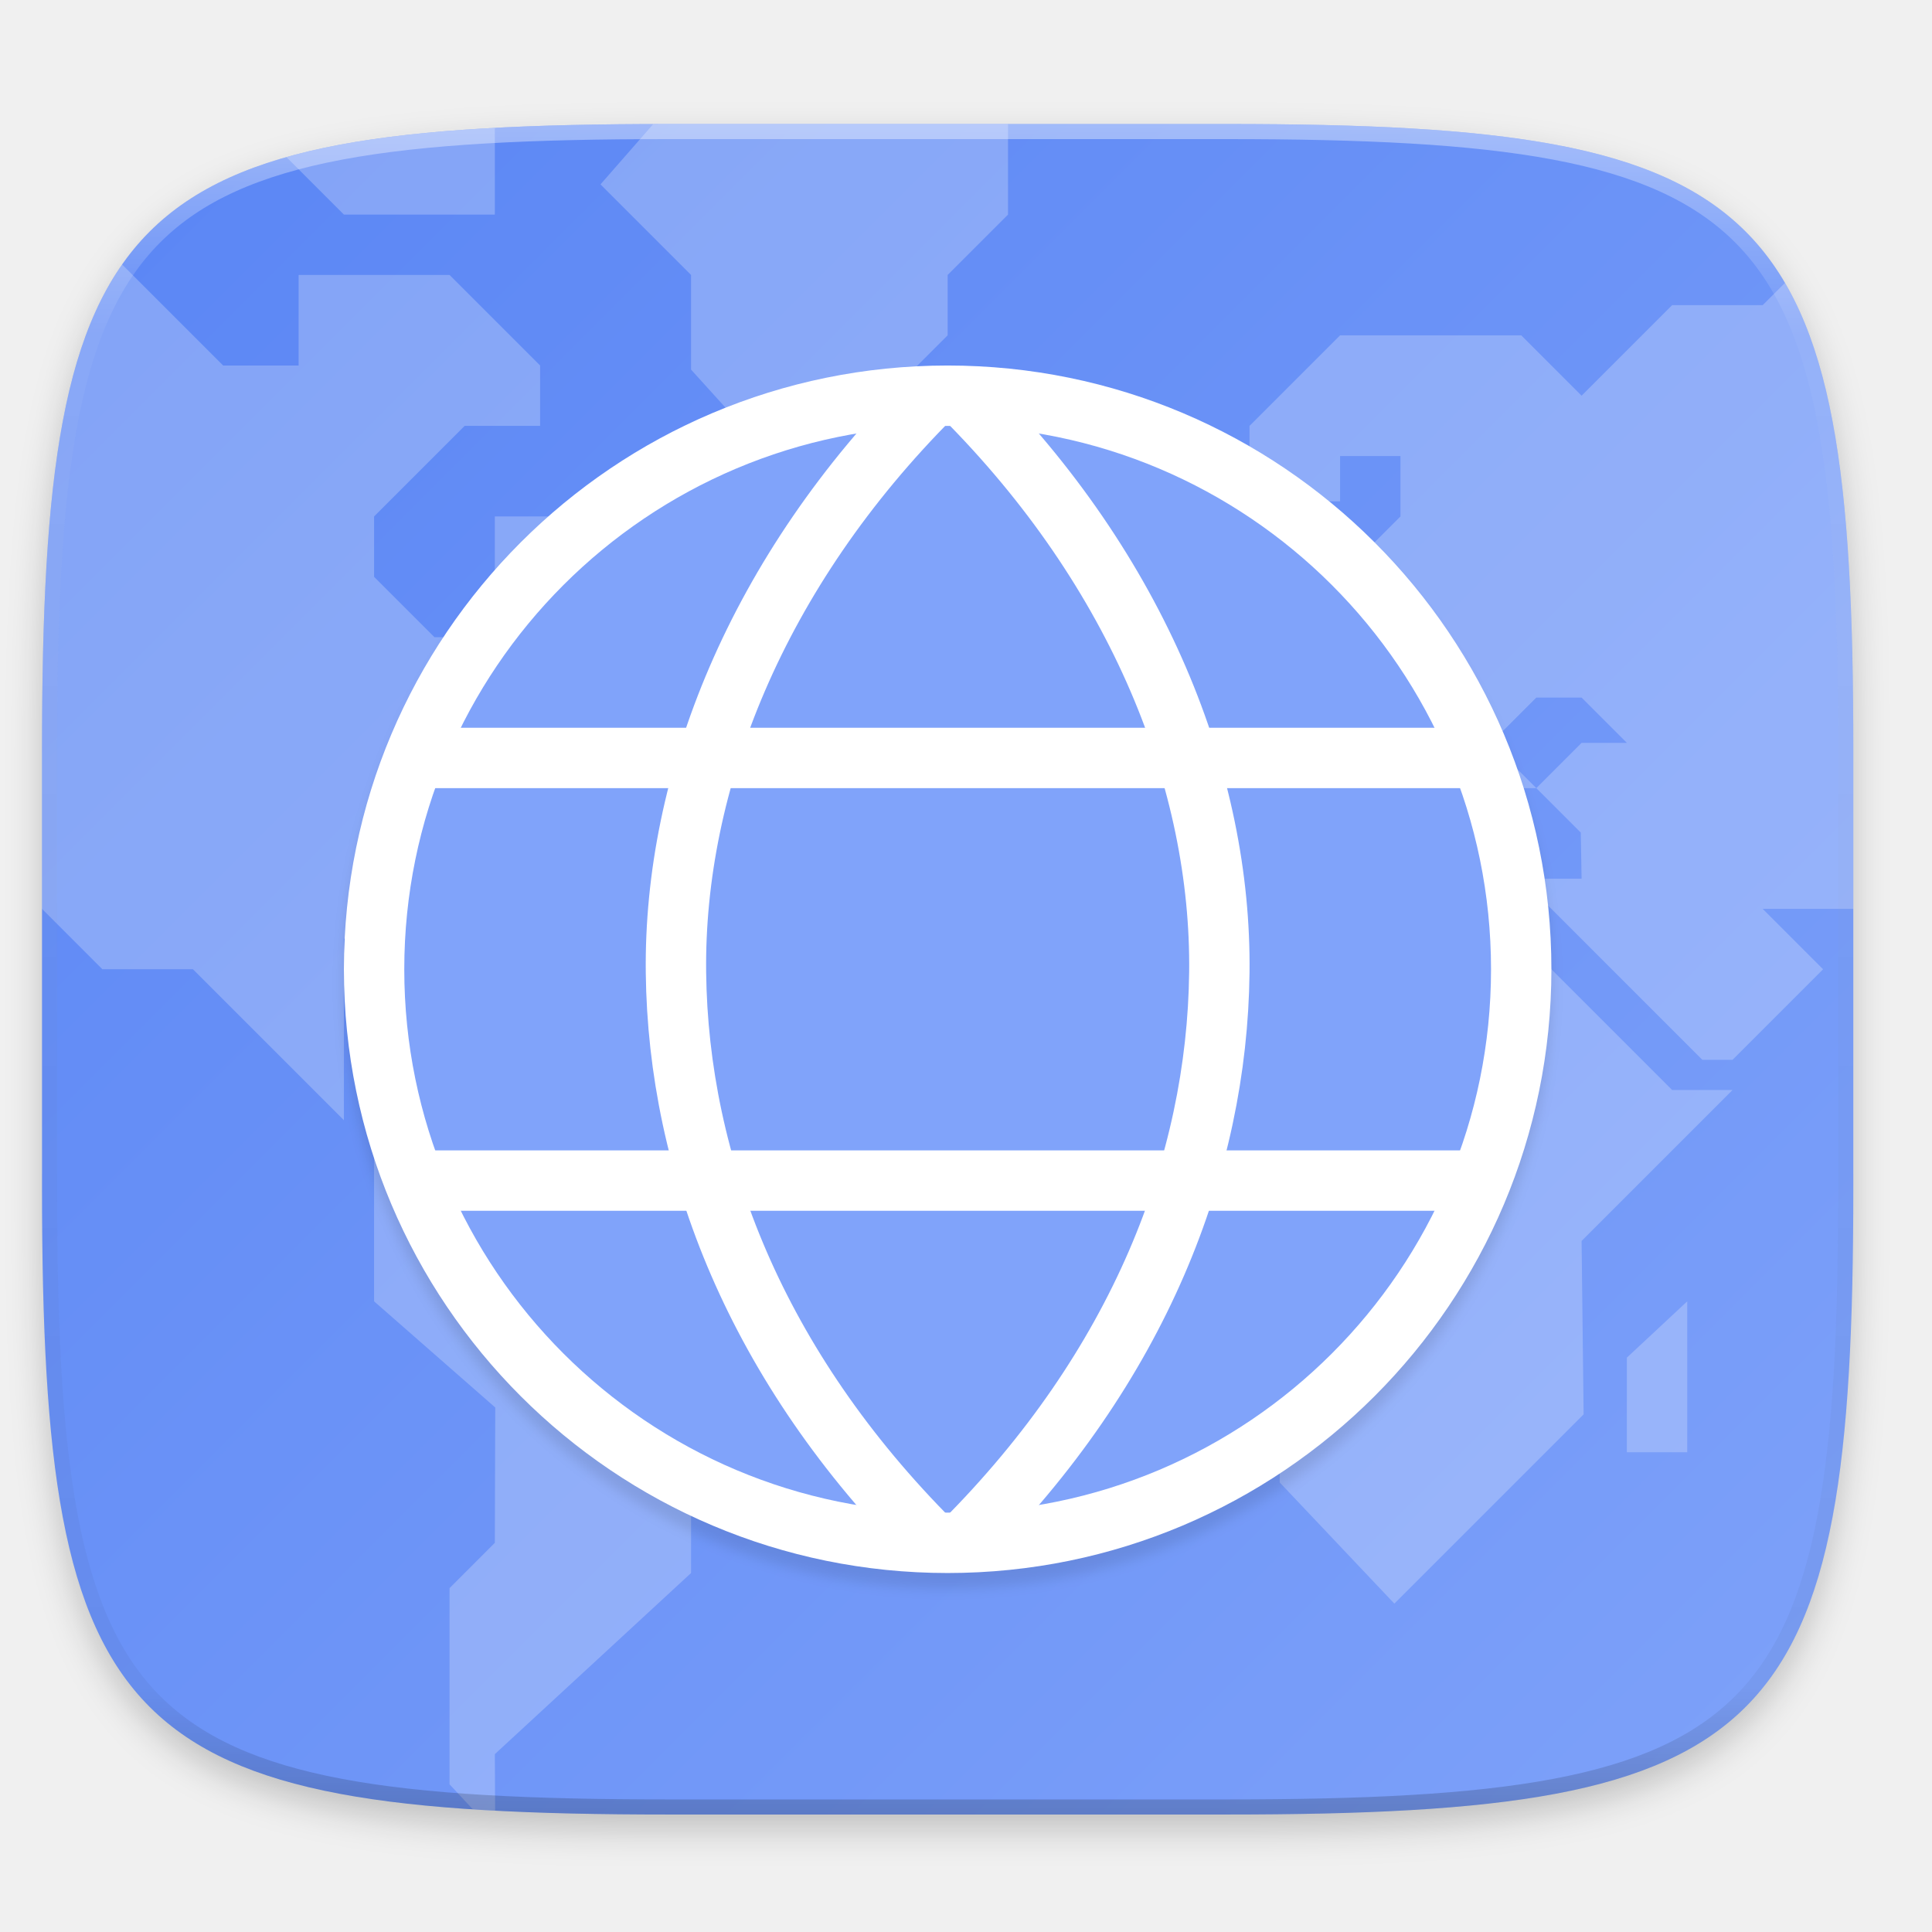
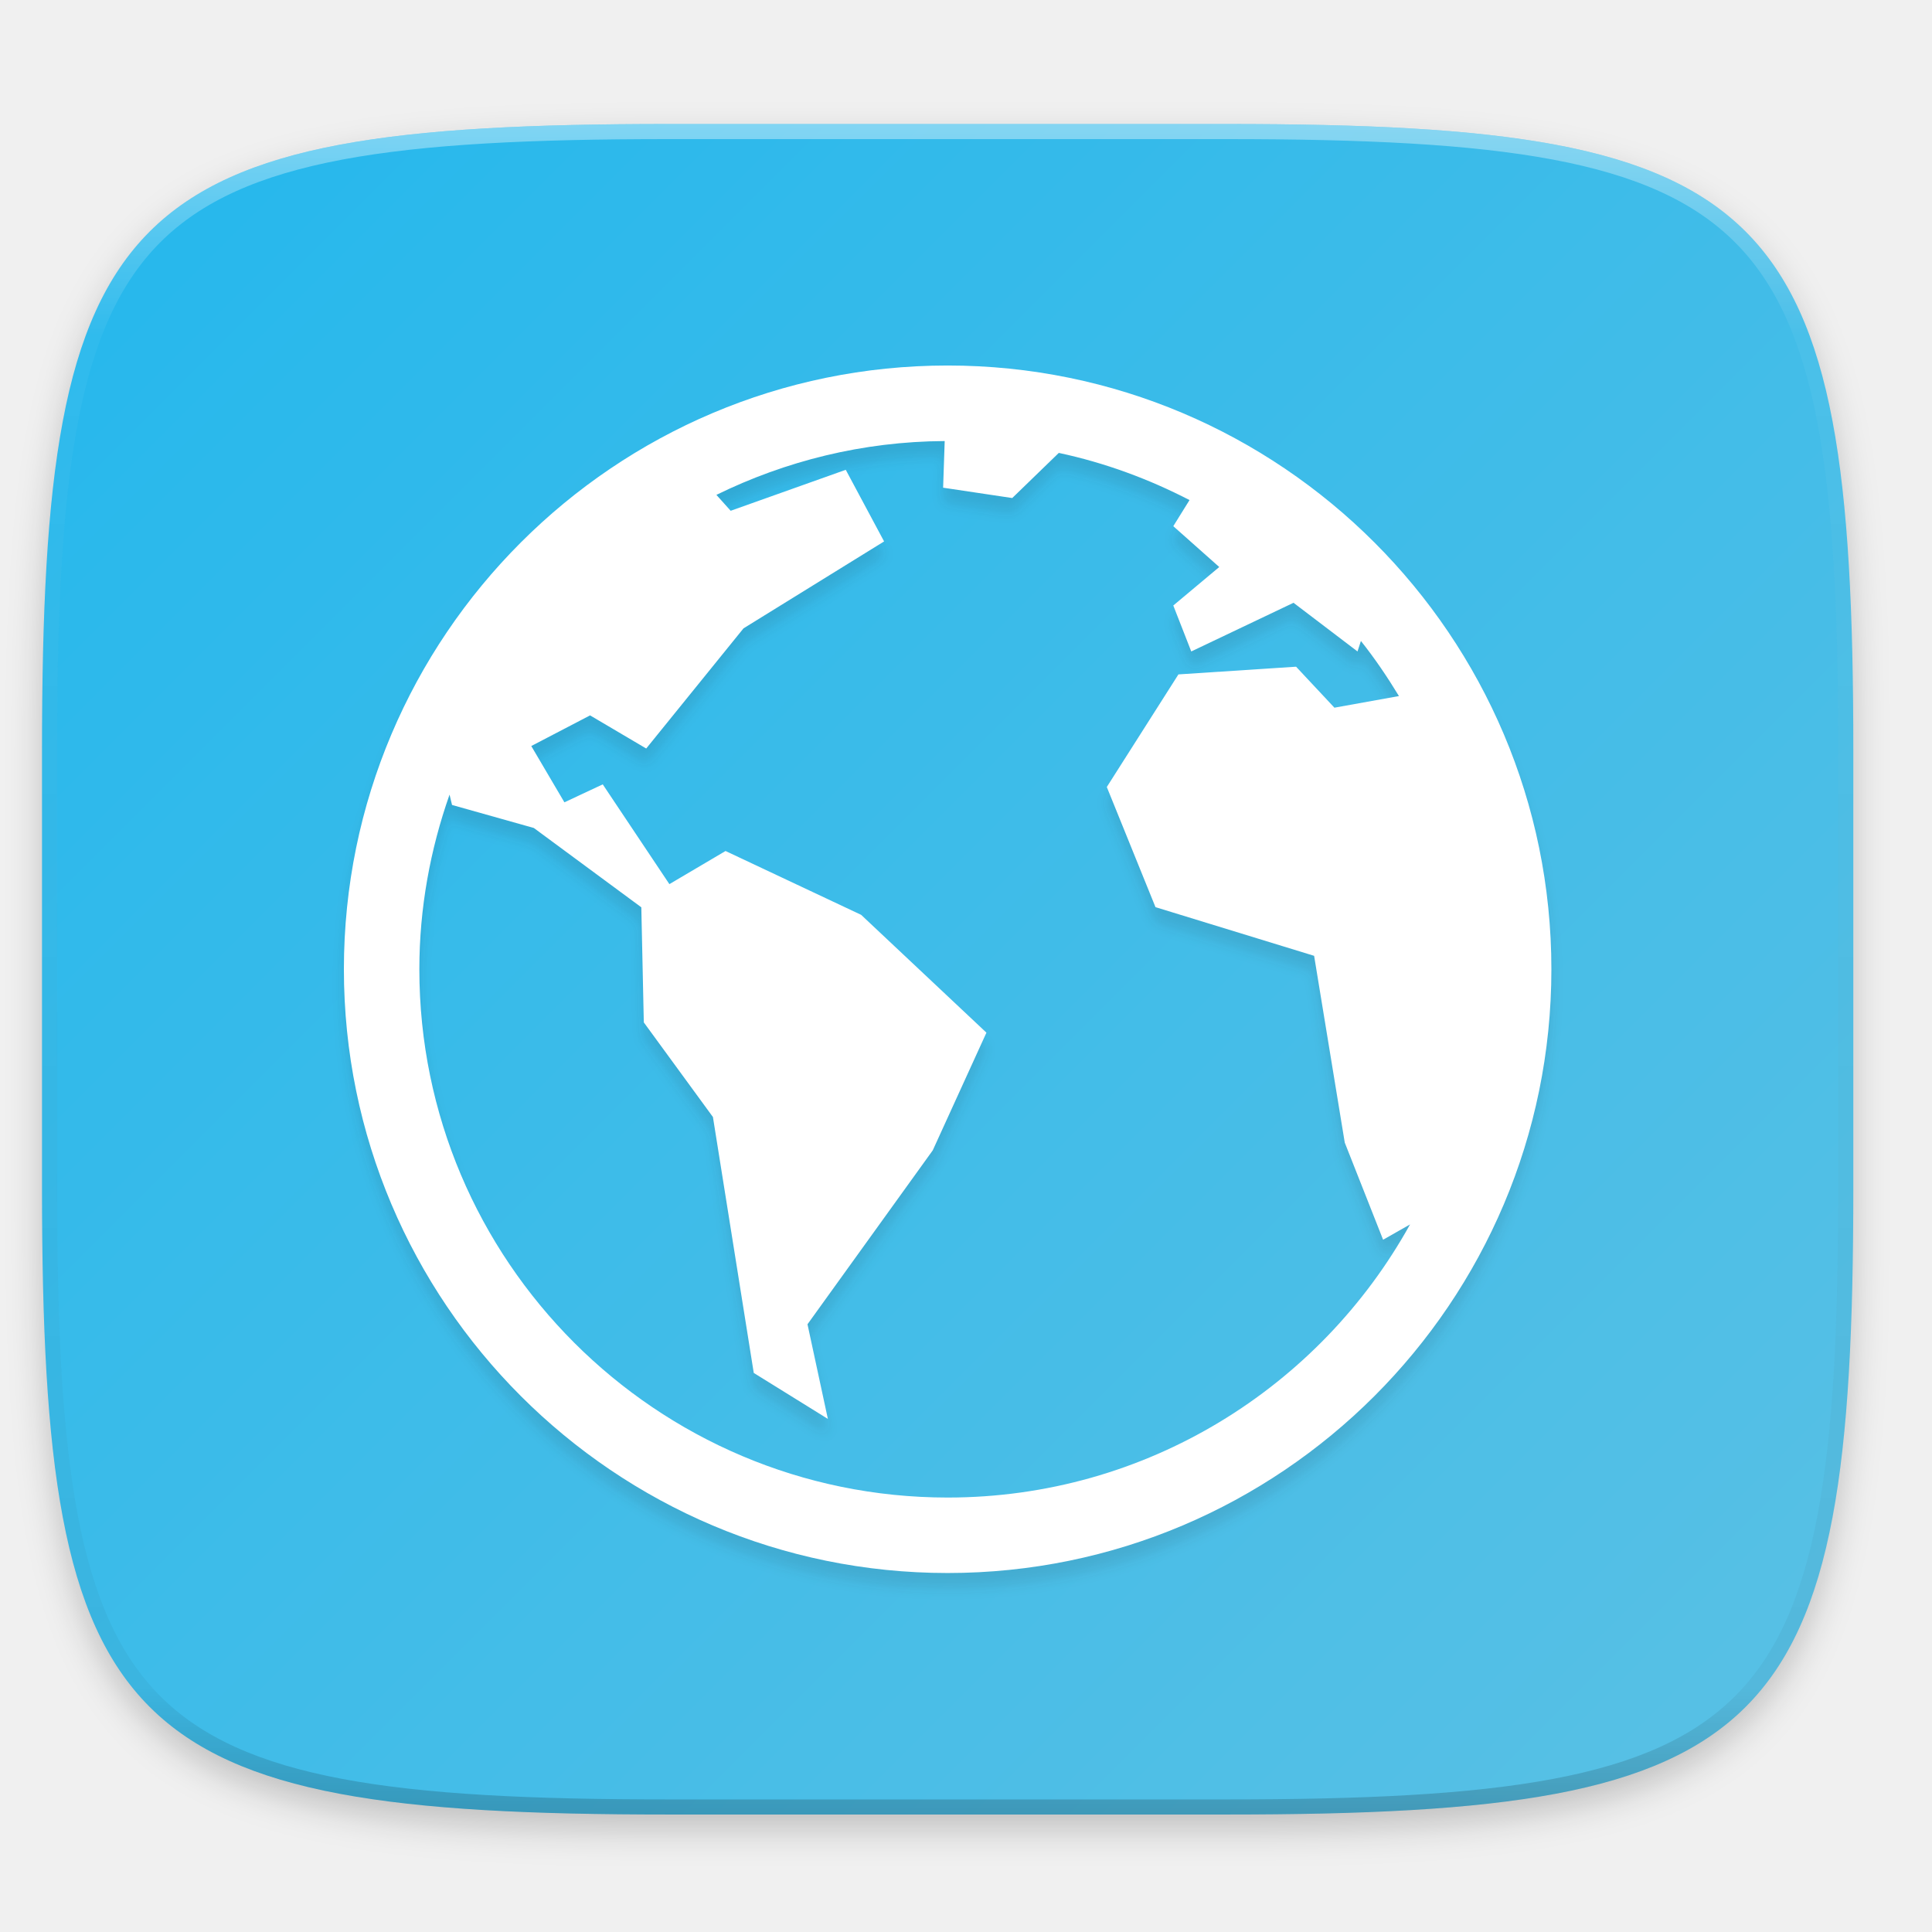
<svg xmlns="http://www.w3.org/2000/svg" xmlns:xlink="http://www.w3.org/1999/xlink" width="256" height="256" viewBox="0 0 67.733 67.733" version="1.1" id="svg1488">
  <defs id="defs1482">
    <clipPath clipPathUnits="userSpaceOnUse" id="clipPath1025">
      <path id="path1027" d="M 111.941,84 C 99.36,84.145 90.153,83.714 82.625,87.867 c -3.764,2.077 -6.752,5.575 -8.398,9.961 C 72.58,102.214 72,107.424 72,114 v 42 h 160 v -26 c 0,-6.576 -0.58,-11.786 -2.227,-16.172 -0.205,-0.545 -0.479,-1.04 -0.742,-1.543 -0.1,-0.185 -0.178,-0.381 -0.273,-0.566 -1.727,-3.388 -4.255,-6.145 -7.383,-7.871 C 213.846,99.694 204.64,100.145 192.059,100 H 192 151.668 L 135.453,84 h -23.492 z" style="color:#000000;font-style:normal;font-variant:normal;font-weight:normal;font-stretch:normal;font-size:medium;line-height:normal;font-family:sans-serif;font-variant-ligatures:none;font-variant-position:normal;font-variant-caps:normal;font-variant-numeric:normal;font-variant-alternates:normal;font-feature-settings:normal;text-indent:0;text-align:start;text-decoration:none;text-decoration-line:none;text-decoration-style:solid;text-decoration-color:#000000;letter-spacing:normal;word-spacing:normal;text-transform:none;writing-mode:lr-tb;direction:ltr;baseline-shift:baseline;text-anchor:start;white-space:normal;shape-padding:0;clip-rule:nonzero;display:inline;overflow:visible;visibility:visible;opacity:1;isolation:auto;mix-blend-mode:normal;color-interpolation:sRGB;color-interpolation-filters:linearRGB;solid-color:#000000;solid-opacity:1;fill:#e3dfd5;fill-opacity:1;fill-rule:nonzero;stroke:none;stroke-width:4;stroke-linecap:butt;stroke-linejoin:miter;stroke-miterlimit:4;stroke-dasharray:none;stroke-dashoffset:0;stroke-opacity:1;marker:none;color-rendering:auto;image-rendering:auto;shape-rendering:auto;text-rendering:auto;enable-background:accumulate" />
    </clipPath>
    <clipPath clipPathUnits="userSpaceOnUse" id="clipPath1082-3">
      <path id="path1084-6" d="M 361.938,-212 C 507.235,-212 528,-191.287 528,-46.125 V 70.125 C 528,215.286 507.235,236 361.938,236 H 214.062 C 68.765,236 48,215.286 48,70.125 V -46.125 C 48,-191.287 68.765,-212 214.062,-212 Z" style="display:inline;opacity:1;fill:#8c59d9;fill-opacity:1;stroke:none;stroke-width:2;stroke-linecap:round;stroke-linejoin:round;stroke-miterlimit:4;stroke-dasharray:none;stroke-dashoffset:0;stroke-opacity:1;enable-background:new" />
    </clipPath>
    <clipPath clipPathUnits="userSpaceOnUse" id="clipPath1082-3-5">
      <path id="path1084-6-6" d="M 361.938,-212 C 507.235,-212 528,-191.287 528,-46.125 V 70.125 C 528,215.286 507.235,236 361.938,236 H 214.062 C 68.765,236 48,215.286 48,70.125 V -46.125 C 48,-191.287 68.765,-212 214.062,-212 Z" style="display:inline;opacity:1;fill:#8c59d9;fill-opacity:1;stroke:none;stroke-width:2;stroke-linecap:round;stroke-linejoin:round;stroke-miterlimit:4;stroke-dasharray:none;stroke-dashoffset:0;stroke-opacity:1;enable-background:new" />
    </clipPath>
    <clipPath clipPathUnits="userSpaceOnUse" id="clipPath1082-3-9">
      <path id="path1084-6-3" d="M 361.938,-212 C 507.235,-212 528,-191.287 528,-46.125 V 70.125 C 528,215.286 507.235,236 361.938,236 H 214.062 C 68.765,236 48,215.286 48,70.125 V -46.125 C 48,-191.287 68.765,-212 214.062,-212 Z" style="display:inline;opacity:1;fill:#8c59d9;fill-opacity:1;stroke:none;stroke-width:2;stroke-linecap:round;stroke-linejoin:round;stroke-miterlimit:4;stroke-dasharray:none;stroke-dashoffset:0;stroke-opacity:1;enable-background:new" />
    </clipPath>
    <clipPath clipPathUnits="userSpaceOnUse" id="clipPath1082-3-9-6">
      <path id="path1084-6-3-1" d="M 361.938,-212 C 507.235,-212 528,-191.287 528,-46.125 V 70.125 C 528,215.286 507.235,236 361.938,236 H 214.062 C 68.765,236 48,215.286 48,70.125 V -46.125 C 48,-191.287 68.765,-212 214.062,-212 Z" style="display:inline;opacity:1;fill:#8c59d9;fill-opacity:1;stroke:none;stroke-width:2;stroke-linecap:round;stroke-linejoin:round;stroke-miterlimit:4;stroke-dasharray:none;stroke-dashoffset:0;stroke-opacity:1;enable-background:new" />
    </clipPath>
    <clipPath clipPathUnits="userSpaceOnUse" id="clipPath1082-3-3">
      <path id="path1084-6-67" d="M 361.938,-212 C 507.235,-212 528,-191.287 528,-46.125 V 70.125 C 528,215.286 507.235,236 361.938,236 H 214.062 C 68.765,236 48,215.286 48,70.125 V -46.125 C 48,-191.287 68.765,-212 214.062,-212 Z" style="display:inline;opacity:1;fill:#8c59d9;fill-opacity:1;stroke:none;stroke-width:2;stroke-linecap:round;stroke-linejoin:round;stroke-miterlimit:4;stroke-dasharray:none;stroke-dashoffset:0;stroke-opacity:1;enable-background:new" />
    </clipPath>
    <clipPath clipPathUnits="userSpaceOnUse" id="clipPath1033">
      <circle style="opacity:1;fill:#80a3fa;fill-opacity:1;stroke:#ffffff;stroke-width:19.021;stroke-linecap:square;stroke-linejoin:round;stroke-miterlimit:4;stroke-dasharray:none;stroke-dashoffset:0;stroke-opacity:1" id="circle1035" cx="819.141" cy="-366.109" r="180.697" />
    </clipPath>
+     <clipPath clipPathUnits="userSpaceOnUse" id="clipPath1082-3-36">
+       <path id="path1084-6-7" d="M 361.938,-212 C 507.235,-212 528,-191.287 528,-46.125 V 70.125 C 528,215.286 507.235,236 361.938,236 H 214.062 C 68.765,236 48,215.286 48,70.125 V -46.125 C 48,-191.287 68.765,-212 214.062,-212 Z" style="display:inline;opacity:1;fill:#8c59d9;fill-opacity:1;stroke:none;stroke-width:2;stroke-linecap:round;stroke-linejoin:round;stroke-miterlimit:4;stroke-dasharray:none;stroke-dashoffset:0;stroke-opacity:1;enable-background:new" />
+     </clipPath>
+     <clipPath clipPathUnits="userSpaceOnUse" id="clipPath936">
+       <path id="path938" d="M 329.938,16 C 475.235,16 496,36.713 496,181.875 v 116.25 C 496,443.286 475.235,464 329.938,464 H 182.062 C 36.765,464 16,443.286 16,298.125 V 181.875 C 16,36.713 36.765,16 182.062,16 Z" style="opacity:1;fill:#438ae9;fill-opacity:1;stroke:none;stroke-width:2;stroke-linecap:round;stroke-linejoin:round;stroke-miterlimit:4;stroke-dasharray:none;stroke-dashoffset:0;stroke-opacity:1" />
+     </clipPath>
    <linearGradient xlink:href="#linearGradient1013" id="linearGradient1108" x1="296" y1="-212" x2="296" y2="236" gradientUnits="userSpaceOnUse" />
    <linearGradient id="linearGradient1013">
      <stop id="stop1005" offset="0" style="stop-color:#ffffff;stop-opacity:1;" />
      <stop style="stop-color:#ffffff;stop-opacity:0.098" offset="0.125" id="stop1007" />
      <stop style="stop-color:#000000;stop-opacity:0.098" offset="0.925" id="stop1009" />
      <stop id="stop1011" offset="1" style="stop-color:#000000;stop-opacity:0.498" />
    </linearGradient>
-     <clipPath clipPathUnits="userSpaceOnUse" id="clipPath1082-3-36">
-       <path id="path1084-6-7" d="M 361.938,-212 C 507.235,-212 528,-191.287 528,-46.125 V 70.125 C 528,215.286 507.235,236 361.938,236 H 214.062 C 68.765,236 48,215.286 48,70.125 V -46.125 C 48,-191.287 68.765,-212 214.062,-212 Z" style="display:inline;opacity:1;fill:#8c59d9;fill-opacity:1;stroke:none;stroke-width:2;stroke-linecap:round;stroke-linejoin:round;stroke-miterlimit:4;stroke-dasharray:none;stroke-dashoffset:0;stroke-opacity:1;enable-background:new" />
+     <clipPath clipPathUnits="userSpaceOnUse" id="clipPath1082-3-367">
+       <path id="path1084-6-5" d="M 361.938,-212 C 507.235,-212 528,-191.287 528,-46.125 V 70.125 C 528,215.286 507.235,236 361.938,236 H 214.062 C 68.765,236 48,215.286 48,70.125 V -46.125 C 48,-191.287 68.765,-212 214.062,-212 Z" style="display:inline;opacity:1;fill:#8c59d9;fill-opacity:1;stroke:none;stroke-width:2;stroke-linecap:round;stroke-linejoin:round;stroke-miterlimit:4;stroke-dasharray:none;stroke-dashoffset:0;stroke-opacity:1;enable-background:new" />
    </clipPath>
-     <filter style="color-interpolation-filters:sRGB" id="filter1280" x="-0.012" width="1.024" y="-0.012" height="1.024">
-       <feGaussianBlur stdDeviation="0.8" id="feGaussianBlur1282" />
+     <filter style="color-interpolation-filters:sRGB" id="filter2231" x="-0.012" width="1.024" y="-0.012" height="1.024">
+       <feGaussianBlur stdDeviation="0.08" id="feGaussianBlur2233" />
    </filter>
-     <clipPath clipPathUnits="userSpaceOnUse" id="clipPath936">
-       <path id="path938" d="M 329.938,16 C 475.235,16 496,36.713 496,181.875 v 116.25 C 496,443.286 475.235,464 329.938,464 H 182.062 C 36.765,464 16,443.286 16,298.125 V 181.875 C 16,36.713 36.765,16 182.062,16 Z" style="opacity:1;fill:#438ae9;fill-opacity:1;stroke:none;stroke-width:2;stroke-linecap:round;stroke-linejoin:round;stroke-miterlimit:4;stroke-dasharray:none;stroke-dashoffset:0;stroke-opacity:1" />
-     </clipPath>
-     <linearGradient gradientTransform="matrix(0.2645833,0,0,0.2645833,-6.993468,221.9726)" xlink:href="#linearGradient4195" id="linearGradient1048" x1="24" y1="28" x2="280" y2="284" gradientUnits="userSpaceOnUse" />
-     <linearGradient id="linearGradient4195">
-       <stop style="stop-color:#5884f4;stop-opacity:1" offset="0" id="stop4197" />
-       <stop style="stop-color:#80a3fa;stop-opacity:1" offset="1" id="stop4199" />
+     <linearGradient gradientTransform="matrix(0.2645833,0,0,0.2645833,-6.993468,221.9726)" xlink:href="#linearGradient1580" id="linearGradient1048" x1="24" y1="28" x2="280" y2="284" gradientUnits="userSpaceOnUse" />
+     <linearGradient id="linearGradient1580">
+       <stop id="stop1576" offset="0" style="stop-color:#21b7ed;stop-opacity:1" />
+       <stop id="stop1578" offset="1" style="stop-color:#5dc1e4;stop-opacity:1" />
    </linearGradient>
    <filter style="color-interpolation-filters:sRGB" id="filter998" x="-0.023" width="1.046" y="-0.025" height="1.05">
      <feGaussianBlur stdDeviation="2.32" id="feGaussianBlur1000" />
    </filter>
  </defs>
  <g id="layer1" transform="translate(0,-229.2667)">
    <path id="path4567" d="m 162.537,5.568 c 72.649,0 83.031,10.357 83.031,82.938 v 58.125 c 0,72.581 -10.383,82.938 -83.031,82.938 H 88.599 C 15.951,229.568 5.568,219.211 5.568,146.631 V 88.506 c 0,-72.581 10.383,-82.938 83.031,-82.938 z" style="display:inline;opacity:0.2;fill:#000000;fill-opacity:1;stroke:none;stroke-width:2;stroke-linecap:round;stroke-linejoin:round;stroke-miterlimit:4;stroke-dasharray:none;stroke-dashoffset:0;stroke-opacity:1;filter:url(#filter998);enable-background:new" transform="matrix(0.2645833,0,0,0.2645833,-1.8735229e-8,232.6703)" />
    <path style="display:inline;opacity:1;fill:url(#linearGradient1048);fill-opacity:1;stroke:none;stroke-width:0.529;stroke-linecap:round;stroke-linejoin:round;stroke-miterlimit:4;stroke-dasharray:none;stroke-dashoffset:0;stroke-opacity:1;enable-background:new" d="m 43.005,233.614 c 19.222,0 21.969,2.74 21.969,21.944 v 15.379 c 0,19.204 -2.747,21.944 -21.969,21.944 h -19.563 c -19.222,0 -21.969,-2.74 -21.969,-21.944 v -15.379 c 0,-19.204 2.747,-21.944 21.969,-21.944 z" id="rect877" />
-     <g transform="matrix(0.1322917,0,0,0.1322917,-0.6434683,231.4976)" style="display:inline;opacity:0.4;fill:#ffffff;fill-opacity:1;stroke-width:2;enable-background:new" id="g4233" clip-path="url(#clipPath936)">
-       <g transform="matrix(1.567568,0,0,1.567568,-1030.162,795.0541)" id="g4241" style="opacity:0.6;fill:#ffffff;fill-opacity:1;stroke-width:1.276">
-         <path id="path4243" d="m 733.724,-333.672 h 25.517 l 10.207,10.207 h 20.414 l 10.207,10.207 v 20.414 l -7.655,7.655 v 7.655 l -15.31,15.31 v 10.207 L 743.931,-221.397 744,-208 l -7.724,-8.293 v -33.172 l 7.655,-7.655 L 744,-280 723.517,-297.948 v -25.517 z" style="color:#000000;display:inline;overflow:visible;visibility:visible;opacity:1;fill:#ffffff;fill-opacity:1;fill-rule:nonzero;stroke:none;stroke-width:81.655;stroke-linecap:butt;stroke-linejoin:miter;stroke-miterlimit:4;stroke-dasharray:none;stroke-dashoffset:0;stroke-opacity:1;marker:none;enable-background:accumulate" />
-         <path style="color:#000000;display:inline;overflow:visible;visibility:visible;opacity:1;fill:#ffffff;fill-opacity:1;fill-rule:nonzero;stroke:none;stroke-width:128;stroke-linecap:butt;stroke-linejoin:miter;stroke-miterlimit:4;stroke-dasharray:none;stroke-dashoffset:0;stroke-opacity:1;marker:none;enable-background:accumulate" d="M -27.244,30.918 -52.324,56 V 81.082 118.703 L -12,156 v 40 l 44,44 h 24 l 40,40 v -48 l 24,-24 h 16 l 24,-24 h 24 l -12,-12 L 196,144 172,120 h -36 l 1e-5,32 h -16 l -16,-16 v -16 l 24,-24 h 20 L 148,80 124,56 H 84 v 24 l -20,3e-6 -32,-32 H 6.7944079e-6 Z M 200,152 188,164 h 12 l 4,4 h 4 L 212,164 Z" id="path4245" transform="matrix(0.637931,0,0,0.637931,657.1724,-507.1896)" />
-         <path id="path4247" d="m 881.724,-374.5 h -30.621 l -17.862,17.862 v 25.517 l 12.759,12.759 h 17.862 l 7.655,7.655 v 7.655 l 5.103,5.103 v 30.621 l 19.379,20.483 32,-32 -0.345,-29.31 25.517,-25.517 h -10.207 l -25.517,-25.517 v -10.207 h -30.621 z" style="color:#000000;display:inline;overflow:visible;visibility:visible;opacity:1;fill:#ffffff;fill-opacity:1;fill-rule:nonzero;stroke:none;stroke-width:81.655;stroke-linecap:butt;stroke-linejoin:miter;stroke-miterlimit:4;stroke-dasharray:none;stroke-dashoffset:0;stroke-opacity:1;marker:none;enable-background:accumulate" />
-         <path style="color:#000000;display:inline;overflow:visible;visibility:visible;opacity:1;fill:#ffffff;fill-opacity:1;fill-rule:nonzero;stroke:none;stroke-width:128;stroke-linecap:butt;stroke-linejoin:miter;stroke-miterlimit:4;stroke-dasharray:none;stroke-dashoffset:0;stroke-opacity:1;marker:none;enable-background:accumulate" d="M 488,48 472,64 H 448 L 424,88 408,72 h -48 l -24,24 L 336,116 h 24 v -12 h 16 v 16 l -8,8 -32,0.541 L 324,140 h -16 v 16 l -12,12 v 24 h 24 l 16,-16 h 24 16 l 16,16 h 20 l -12,-12 12,-12 h 12 l 12,12 h -12 l -12,12 11.783,11.783 L 424,216 h -16 l 48,48 h 8 l 8,-8 L 488,240 472,224 h 72 V 48 Z M 360,176 h -8 l -10e-6,8 16,16 h 8 v -8 z" id="path4249" transform="matrix(0.637931,0,0,0.637931,657.1724,-507.1896)" />
-         <path id="path4251" d="m 856.207,-422.983 v -7.655 l 7.655,-7.655 v 15.31 z" style="color:#000000;display:inline;overflow:visible;visibility:visible;opacity:1;fill:#ffffff;fill-opacity:1;fill-rule:nonzero;stroke:none;stroke-width:81.655;stroke-linecap:butt;stroke-linejoin:miter;stroke-miterlimit:4;stroke-dasharray:none;stroke-dashoffset:0;stroke-opacity:1;marker:none;enable-background:accumulate" />
-         <path style="color:#000000;display:inline;overflow:visible;visibility:visible;opacity:1;fill:#ffffff;fill-opacity:1;fill-rule:nonzero;stroke:none;stroke-width:81.655;stroke-linecap:butt;stroke-linejoin:miter;stroke-miterlimit:4;stroke-dasharray:none;stroke-dashoffset:0;stroke-opacity:1;marker:none;enable-background:accumulate" d="m 935.31,-272.431 v -16 l 10.207,-9.517 v 25.517 z" id="path4253" />
-         <path id="path4255" d="m 805.172,-435.741 v -10.207 l 15.31,-15.31 v -10.207 l 10.207,-10.207 v -15.31 l -10.207,-10.207 h -40.828 l -17.862,20.414 15.31,15.31 v 16 l 17.862,19.724 z" style="color:#000000;display:inline;overflow:visible;visibility:visible;opacity:1;fill:#ffffff;fill-opacity:1;fill-rule:nonzero;stroke:none;stroke-width:81.655;stroke-linecap:butt;stroke-linejoin:miter;stroke-miterlimit:4;stroke-dasharray:none;stroke-dashoffset:0;stroke-opacity:1;marker:none;enable-background:accumulate" />
-         <path id="path4257" d="m 743.931,-481.672 v -25.517 h -51.034 l 25.517,25.517 z" style="color:#000000;display:inline;overflow:visible;visibility:visible;opacity:1;fill:#ffffff;fill-opacity:1;fill-rule:nonzero;stroke:none;stroke-width:81.655;stroke-linecap:butt;stroke-linejoin:miter;stroke-miterlimit:4;stroke-dasharray:none;stroke-dashoffset:0;stroke-opacity:1;marker:none;enable-background:accumulate" />
-         <path style="color:#000000;display:inline;overflow:visible;visibility:visible;opacity:1;fill:#ffffff;fill-opacity:1;fill-rule:nonzero;stroke:none;stroke-width:81.655;stroke-linecap:butt;stroke-linejoin:miter;stroke-miterlimit:4;stroke-dasharray:none;stroke-dashoffset:0;stroke-opacity:1;marker:none;enable-background:accumulate" d="m 817.931,-440.845 h 7.655 l 7.655,7.655 -15.31,10e-6 z" id="path13116" />
-         <path id="path13118" d="m 749.034,-356.638 h -7.655 l -7.655,7.655 15.31,1e-5 z" style="color:#000000;display:inline;overflow:visible;visibility:visible;opacity:1;fill:#ffffff;fill-opacity:1;fill-rule:nonzero;stroke:none;stroke-width:81.655;stroke-linecap:butt;stroke-linejoin:miter;stroke-miterlimit:4;stroke-dasharray:none;stroke-dashoffset:0;stroke-opacity:1;marker:none;enable-background:accumulate" />
-       </g>
+     <g transform="matrix(2.645833,0,0,2.645833,-1554.277,-604.0565)" style="display:inline;opacity:0.1;fill:#191919;fill-opacity:1;filter:url(#filter2231);enable-background:new" id="g2225">
+       <path style="color:#000000;font-style:normal;font-variant:normal;font-weight:normal;font-stretch:normal;font-size:medium;line-height:normal;font-family:sans-serif;font-variant-ligatures:normal;font-variant-position:normal;font-variant-caps:normal;font-variant-numeric:normal;font-variant-alternates:normal;font-feature-settings:normal;text-indent:0;text-align:start;text-decoration:none;text-decoration-line:none;text-decoration-style:solid;text-decoration-color:#000000;letter-spacing:normal;word-spacing:normal;text-transform:none;writing-mode:lr-tb;direction:ltr;baseline-shift:baseline;text-anchor:start;white-space:normal;shape-padding:0;clip-rule:nonzero;display:inline;overflow:visible;visibility:visible;opacity:1;isolation:auto;mix-blend-mode:normal;color-interpolation:sRGB;color-interpolation-filters:linearRGB;solid-color:#000000;solid-opacity:1;fill:#191919;fill-opacity:1;fill-rule:nonzero;stroke:none;stroke-width:4;stroke-linecap:round;stroke-linejoin:round;stroke-miterlimit:4;stroke-dasharray:none;stroke-dashoffset:0;stroke-opacity:1;marker:none;color-rendering:auto;image-rendering:auto;shape-rendering:auto;text-rendering:auto;enable-background:accumulate" id="path2223" d="m 600,320 c -4.414,0 -8,3.586 -8,8 0,4.414 3.586,8 8,8 4.414,0 8,-3.586 8,-8 0,-4.414 -3.586,-8 -8,-8 z m -0.039,1.002 -0.021,0.617 0.916,0.137 0.617,-0.598 c 0.612,0.131 1.191,0.345 1.732,0.625 l -0.215,0.346 0.609,0.541 -0.609,0.51 0.238,0.609 1.355,-0.645 0.848,0.645 0.045,-0.139 c 0.184,0.231 0.35,0.477 0.504,0.73 l -0.855,0.154 -0.508,-0.543 -1.559,0.102 -0.949,1.492 0.645,1.592 2.102,0.645 0.406,2.475 0.508,1.287 0.357,-0.203 C 604.933,333.537 602.636,335 600,335 c -3.862,0 -7,-3.138 -7,-7 0,-0.812 0.145,-1.589 0.4,-2.314 l 0.033,0.137 1.084,0.305 1.424,1.051 0.033,1.525 0.916,1.254 0.541,3.391 0.982,0.609 -0.27,-1.254 1.66,-2.305 0.711,-1.559 -1.66,-1.561 -1.797,-0.846 -0.744,0.439 -0.883,-1.322 -0.508,0.238 -0.439,-0.746 0.779,-0.406 0.744,0.439 1.289,-1.592 1.863,-1.152 -0.508,-0.949 -1.525,0.543 -0.189,-0.211 c 0.915,-0.448 1.938,-0.707 3.023,-0.713 z" />
    </g>
-     <path style="color:#000000;font-style:normal;font-variant:normal;font-weight:normal;font-stretch:normal;font-size:medium;line-height:normal;font-family:sans-serif;font-variant-ligatures:normal;font-variant-position:normal;font-variant-caps:normal;font-variant-numeric:normal;font-variant-alternates:normal;font-feature-settings:normal;text-indent:0;text-align:start;text-decoration:none;text-decoration-line:none;text-decoration-style:solid;text-decoration-color:#000000;letter-spacing:normal;word-spacing:normal;text-transform:none;writing-mode:lr-tb;direction:ltr;text-orientation:mixed;dominant-baseline:auto;baseline-shift:baseline;text-anchor:start;white-space:normal;shape-padding:0;clip-rule:nonzero;display:inline;overflow:visible;visibility:visible;opacity:0.1;isolation:auto;mix-blend-mode:normal;color-interpolation:sRGB;color-interpolation-filters:linearRGB;solid-color:#000000;solid-opacity:1;vector-effect:none;fill:#000000;fill-opacity:1;fill-rule:nonzero;stroke:none;stroke-width:8;stroke-linecap:square;stroke-linejoin:round;stroke-miterlimit:4;stroke-dasharray:none;stroke-dashoffset:0;stroke-opacity:1;filter:url(#filter1280);color-rendering:auto;image-rendering:auto;shape-rendering:auto;text-rendering:auto;enable-background:accumulate" d="m 125.568,37.568 c -44.135,0 -80,35.865 -80,80 0,44.135 35.865,80 80,80 44.135,0 80,-35.865 80,-80 0,-44.135 -35.865,-80 -80,-80 z m 0,8 c 0.109,0 0.216,0.007 0.324,0.008 12.202,12.51 20.732,26.216 25.838,39.992 H 99.406 C 104.512,71.792 113.041,58.086 125.244,45.576 c 0.109,-4.79e-4 0.215,-0.008 0.324,-0.008 z m -12.086,1.025 C 102.956,58.902 95.469,72.177 90.918,85.568 H 61.05 C 71.105,65.303 90.414,50.482 113.482,46.593 Z m 24.172,0 c 23.068,3.889 42.377,18.71 52.432,38.975 H 160.218 C 155.667,72.177 148.18,58.902 137.654,46.593 Z M 57.67,93.568 h 30.883 c -2.086,8.25 -3.078,16.478 -2.984,24.484 0.091,7.766 1.093,15.647 3.061,23.516 H 57.67 c -2.648,-7.506 -4.102,-15.579 -4.102,-24 0,-8.421 1.454,-16.494 4.102,-24 z m 39.158,0 h 57.48 c 2.28,8.267 3.352,16.48 3.26,24.393 -0.091,7.782 -1.16,15.697 -3.305,23.607 H 96.873 c -2.145,-7.91 -3.214,-15.825 -3.305,-23.607 -0.092,-7.912 0.98,-16.125 3.26,-24.393 z m 65.756,0 h 30.883 c 2.648,7.506 4.102,15.579 4.102,24 0,8.421 -1.454,16.494 -4.102,24 h -30.959 c 1.968,-7.869 2.97,-15.75 3.061,-23.516 0.093,-8.007 -0.898,-16.235 -2.984,-24.484 z M 61.05,149.568 h 29.92 c 4.492,13.371 11.881,26.574 22.502,38.973 -23.064,-3.892 -42.369,-18.711 -52.422,-38.973 z m 38.367,0 h 52.301 c -5.025,13.735 -13.443,27.308 -25.824,39.992 -0.109,4.8e-4 -0.217,0.008 -0.326,0.008 -0.109,0 -0.217,-0.007 -0.326,-0.008 -12.381,-12.684 -20.799,-26.258 -25.824,-39.992 z m 60.748,0 h 29.92 c -10.053,20.262 -29.358,35.081 -52.422,38.973 10.621,-12.398 18.009,-25.602 22.502,-38.973 z" id="circle1252" transform="matrix(0.2645833,0,0,0.2645833,-1.8735229e-8,232.6703)" />
-     <g style="display:inline;enable-background:new" id="g925" transform="matrix(0.2645833,0,0,0.2645833,-7.522635,221.4435)">
-       <circle style="opacity:1;fill:#80a3fa;fill-opacity:1;stroke:#ffffff;stroke-width:8;stroke-linecap:square;stroke-linejoin:round;stroke-miterlimit:4;stroke-dasharray:none;stroke-dashoffset:0;stroke-opacity:1" id="circle1001" cx="154" cy="158" r="76" />
-       <path style="fill:none;fill-rule:evenodd;stroke:#ffffff;stroke-width:8;stroke-linecap:butt;stroke-linejoin:miter;stroke-miterlimit:4;stroke-dasharray:none;stroke-opacity:1" d="m 82,186 h 144" id="path1003" />
-       <path id="path1005" d="M 156,82 C 179.385,105.385 190.294,133.207 190,158.438 189.703,183.861 179.385,210.615 156,234" style="fill:none;fill-rule:evenodd;stroke:#ffffff;stroke-width:8;stroke-linecap:butt;stroke-linejoin:miter;stroke-miterlimit:4;stroke-dasharray:none;stroke-opacity:1" />
-       <path style="fill:none;fill-rule:evenodd;stroke:#ffffff;stroke-width:8;stroke-linecap:butt;stroke-linejoin:miter;stroke-miterlimit:4;stroke-dasharray:none;stroke-opacity:1" d="M 152,82 C 128.615,105.385 117.706,133.207 118,158.438 118.297,183.861 128.615,210.615 152,234" id="path1007" />
-       <path id="path1198" d="m 82,130 h 144" style="fill:none;fill-rule:evenodd;stroke:#ffffff;stroke-width:8;stroke-linecap:butt;stroke-linejoin:miter;stroke-miterlimit:4;stroke-dasharray:none;stroke-opacity:1" />
+     <g id="g1833" style="display:inline;fill:#ffffff;fill-opacity:1;enable-background:new" transform="matrix(2.645833,0,0,2.645833,-1554.277,-604.5857)">
+       <path d="m 600,320 c -4.414,0 -8,3.586 -8,8 0,4.414 3.586,8 8,8 4.414,0 8,-3.586 8,-8 0,-4.414 -3.586,-8 -8,-8 z m -0.039,1.002 -0.021,0.617 0.916,0.137 0.617,-0.598 c 0.612,0.131 1.191,0.345 1.732,0.625 l -0.215,0.346 0.609,0.541 -0.609,0.51 0.238,0.609 1.355,-0.645 0.848,0.645 0.045,-0.139 c 0.184,0.231 0.35,0.477 0.504,0.73 l -0.855,0.154 -0.508,-0.543 -1.559,0.102 -0.949,1.492 0.645,1.592 2.102,0.645 0.406,2.475 0.508,1.287 0.357,-0.203 C 604.933,333.537 602.636,335 600,335 c -3.862,0 -7,-3.138 -7,-7 0,-0.812 0.145,-1.589 0.4,-2.314 l 0.033,0.137 1.084,0.305 1.424,1.051 0.033,1.525 0.916,1.254 0.541,3.391 0.982,0.609 -0.27,-1.254 1.66,-2.305 0.711,-1.559 -1.66,-1.561 -1.797,-0.846 -0.744,0.439 -0.883,-1.322 -0.508,0.238 -0.439,-0.746 0.779,-0.406 0.744,0.439 1.289,-1.592 1.863,-1.152 -0.508,-0.949 -1.525,0.543 -0.189,-0.211 c 0.915,-0.448 1.938,-0.707 3.023,-0.713 z" id="path4116-6-2" style="color:#000000;font-style:normal;font-variant:normal;font-weight:normal;font-stretch:normal;font-size:medium;line-height:normal;font-family:sans-serif;font-variant-ligatures:normal;font-variant-position:normal;font-variant-caps:normal;font-variant-numeric:normal;font-variant-alternates:normal;font-feature-settings:normal;text-indent:0;text-align:start;text-decoration:none;text-decoration-line:none;text-decoration-style:solid;text-decoration-color:#000000;letter-spacing:normal;word-spacing:normal;text-transform:none;writing-mode:lr-tb;direction:ltr;baseline-shift:baseline;text-anchor:start;white-space:normal;shape-padding:0;clip-rule:nonzero;display:inline;overflow:visible;visibility:visible;opacity:1;isolation:auto;mix-blend-mode:normal;color-interpolation:sRGB;color-interpolation-filters:linearRGB;solid-color:#000000;solid-opacity:1;fill:#ffffff;fill-opacity:1;fill-rule:nonzero;stroke:none;stroke-width:4;stroke-linecap:round;stroke-linejoin:round;stroke-miterlimit:4;stroke-dasharray:none;stroke-dashoffset:0;stroke-opacity:1;marker:none;color-rendering:auto;image-rendering:auto;shape-rendering:auto;text-rendering:auto;enable-background:accumulate" />
    </g>
-     <path id="path1068" d="M 361.938,-212 C 507.235,-212 528,-191.287 528,-46.125 V 70.125 C 528,215.286 507.235,236 361.938,236 H 214.062 C 68.765,236 48,215.286 48,70.125 V -46.125 C 48,-191.287 68.765,-212 214.062,-212 Z" style="display:inline;opacity:0.4;fill:none;fill-opacity:1;stroke:url(#linearGradient1108);stroke-width:8;stroke-linecap:round;stroke-linejoin:round;stroke-miterlimit:4;stroke-dasharray:none;stroke-dashoffset:0;stroke-opacity:1;enable-background:new" clip-path="url(#clipPath1082-3-36)" transform="matrix(0.1322917,0,0,0.1322917,-4.876802,261.6601)" />
+     <path id="path1068" d="M 361.938,-212 C 507.235,-212 528,-191.287 528,-46.125 V 70.125 C 528,215.286 507.235,236 361.938,236 H 214.062 C 68.765,236 48,215.286 48,70.125 V -46.125 C 48,-191.287 68.765,-212 214.062,-212 Z" style="display:inline;opacity:0.4;fill:none;fill-opacity:1;stroke:url(#linearGradient1108);stroke-width:8;stroke-linecap:round;stroke-linejoin:round;stroke-miterlimit:4;stroke-dasharray:none;stroke-dashoffset:0;stroke-opacity:1;enable-background:new" clip-path="url(#clipPath1082-3-367)" transform="matrix(0.1322917,0,0,0.1322917,-4.876801,261.6601)" />
  </g>
</svg>
